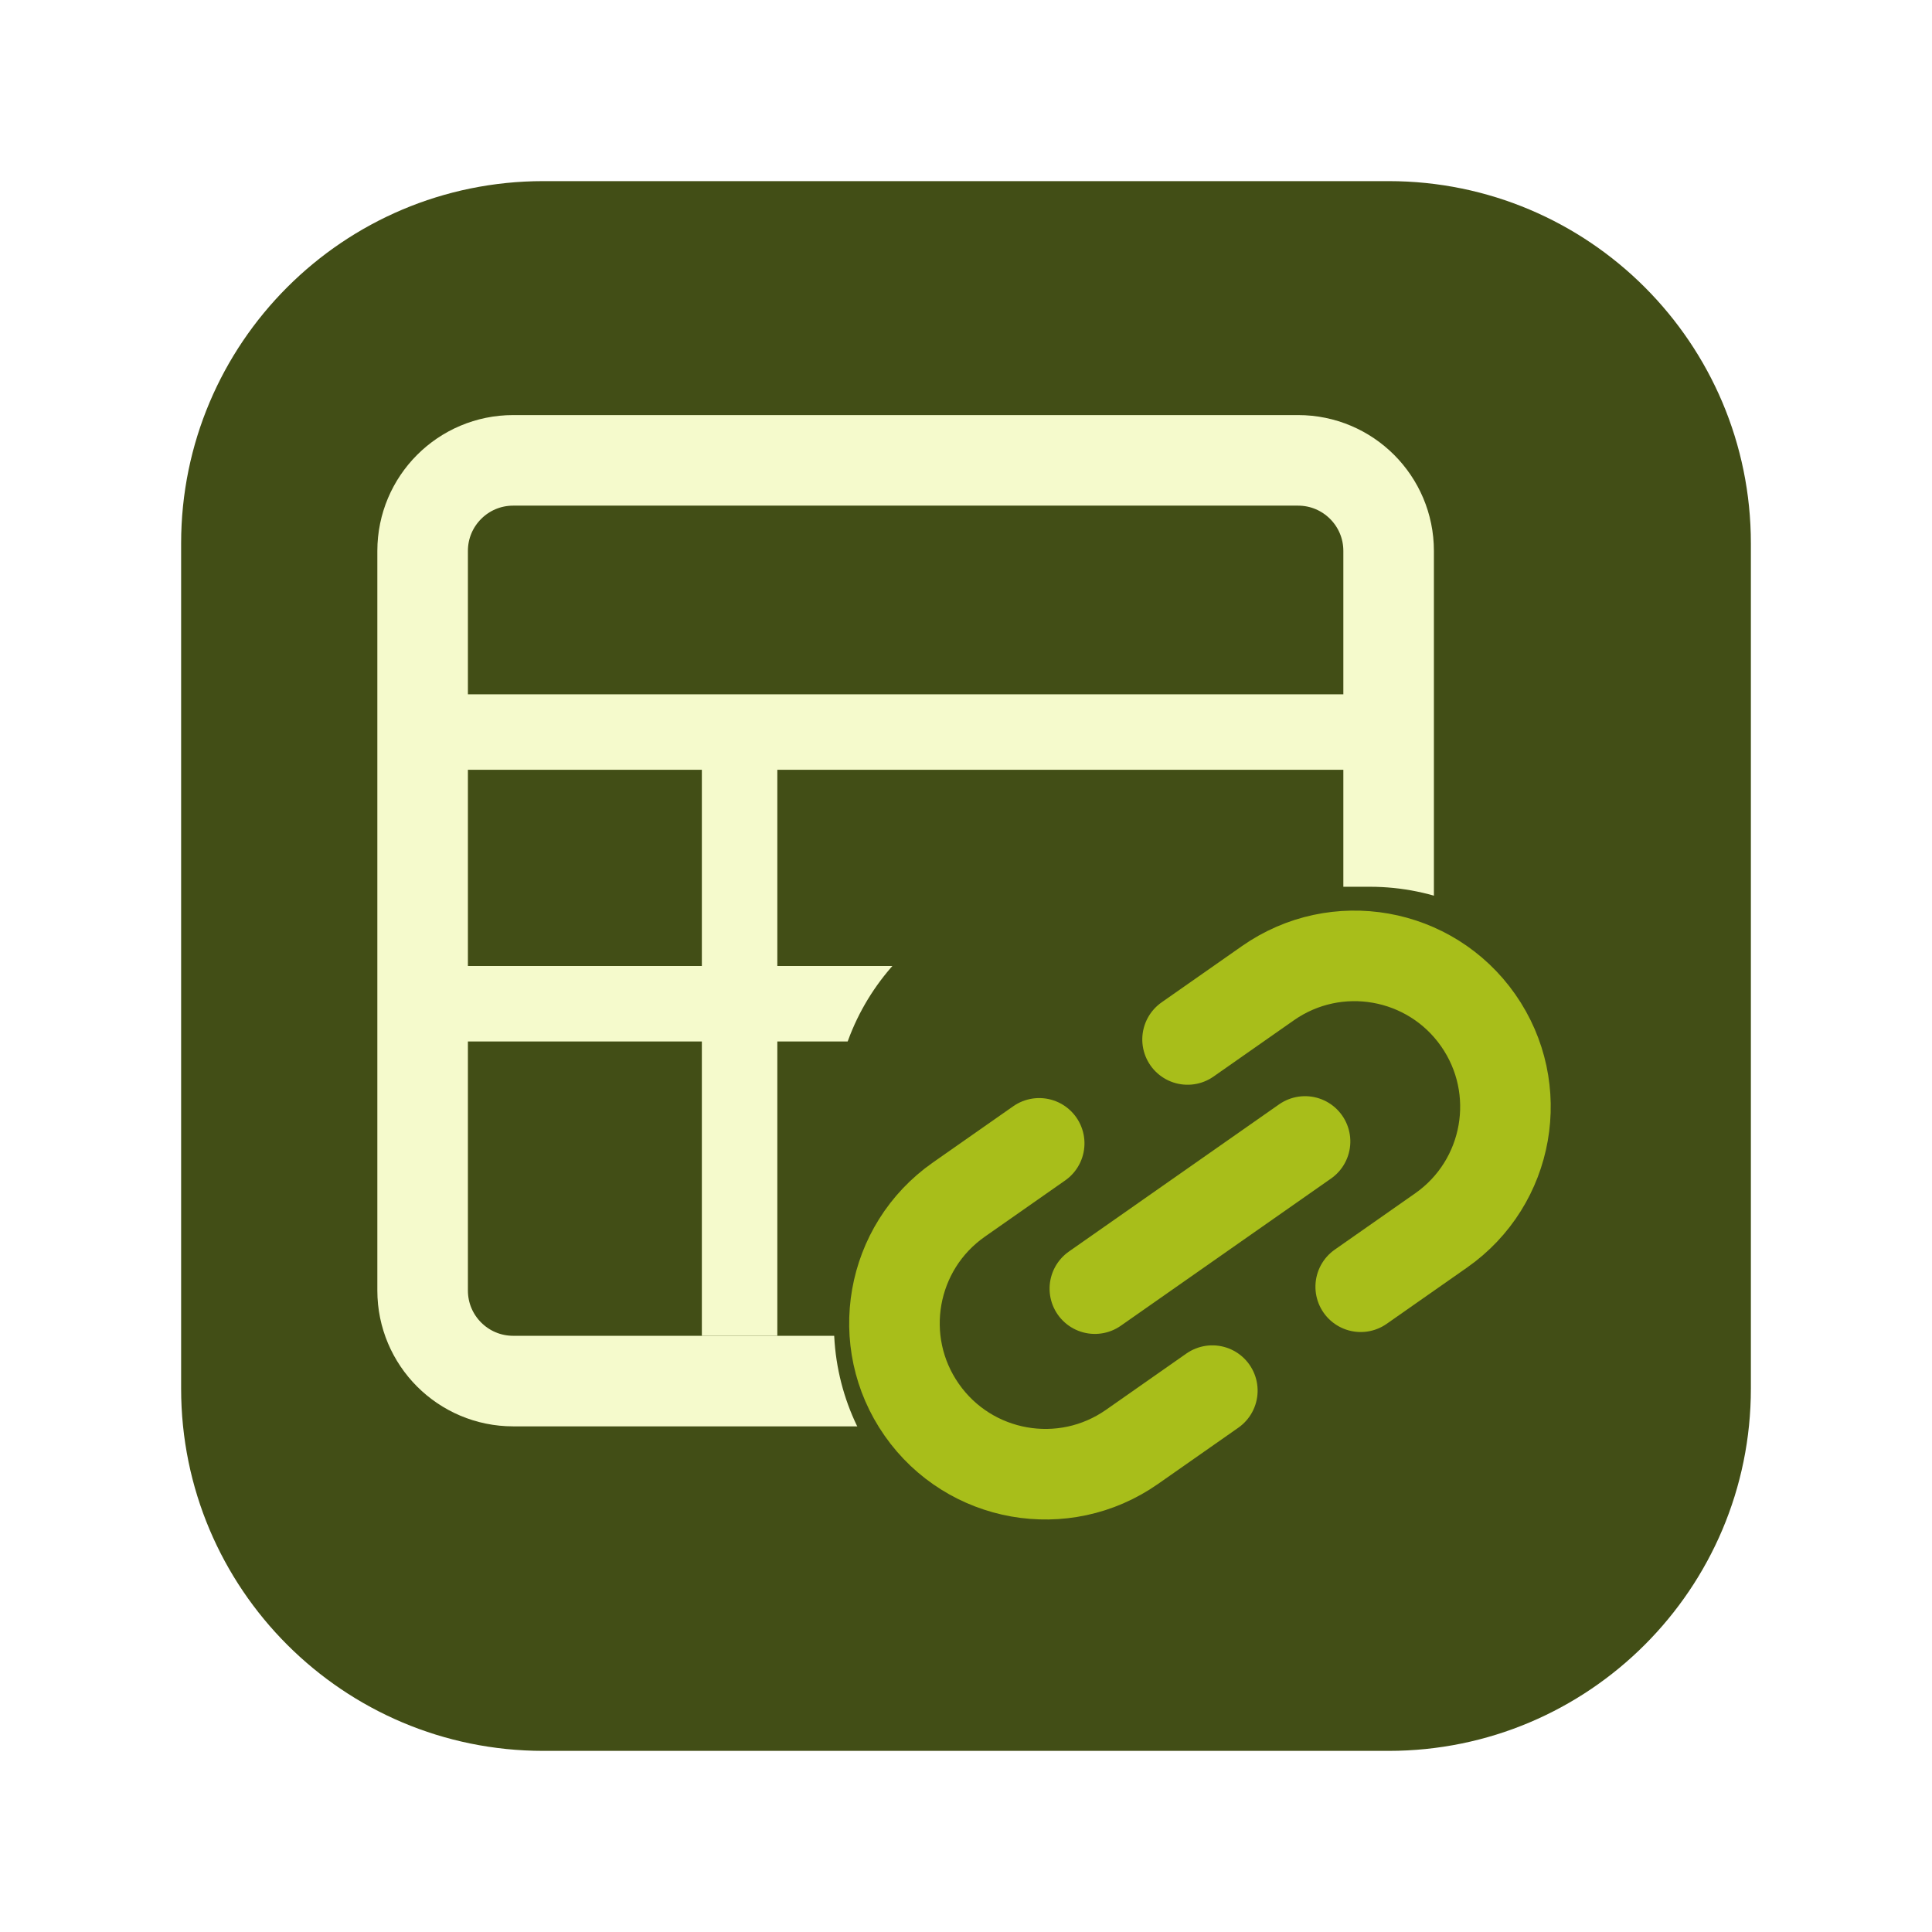
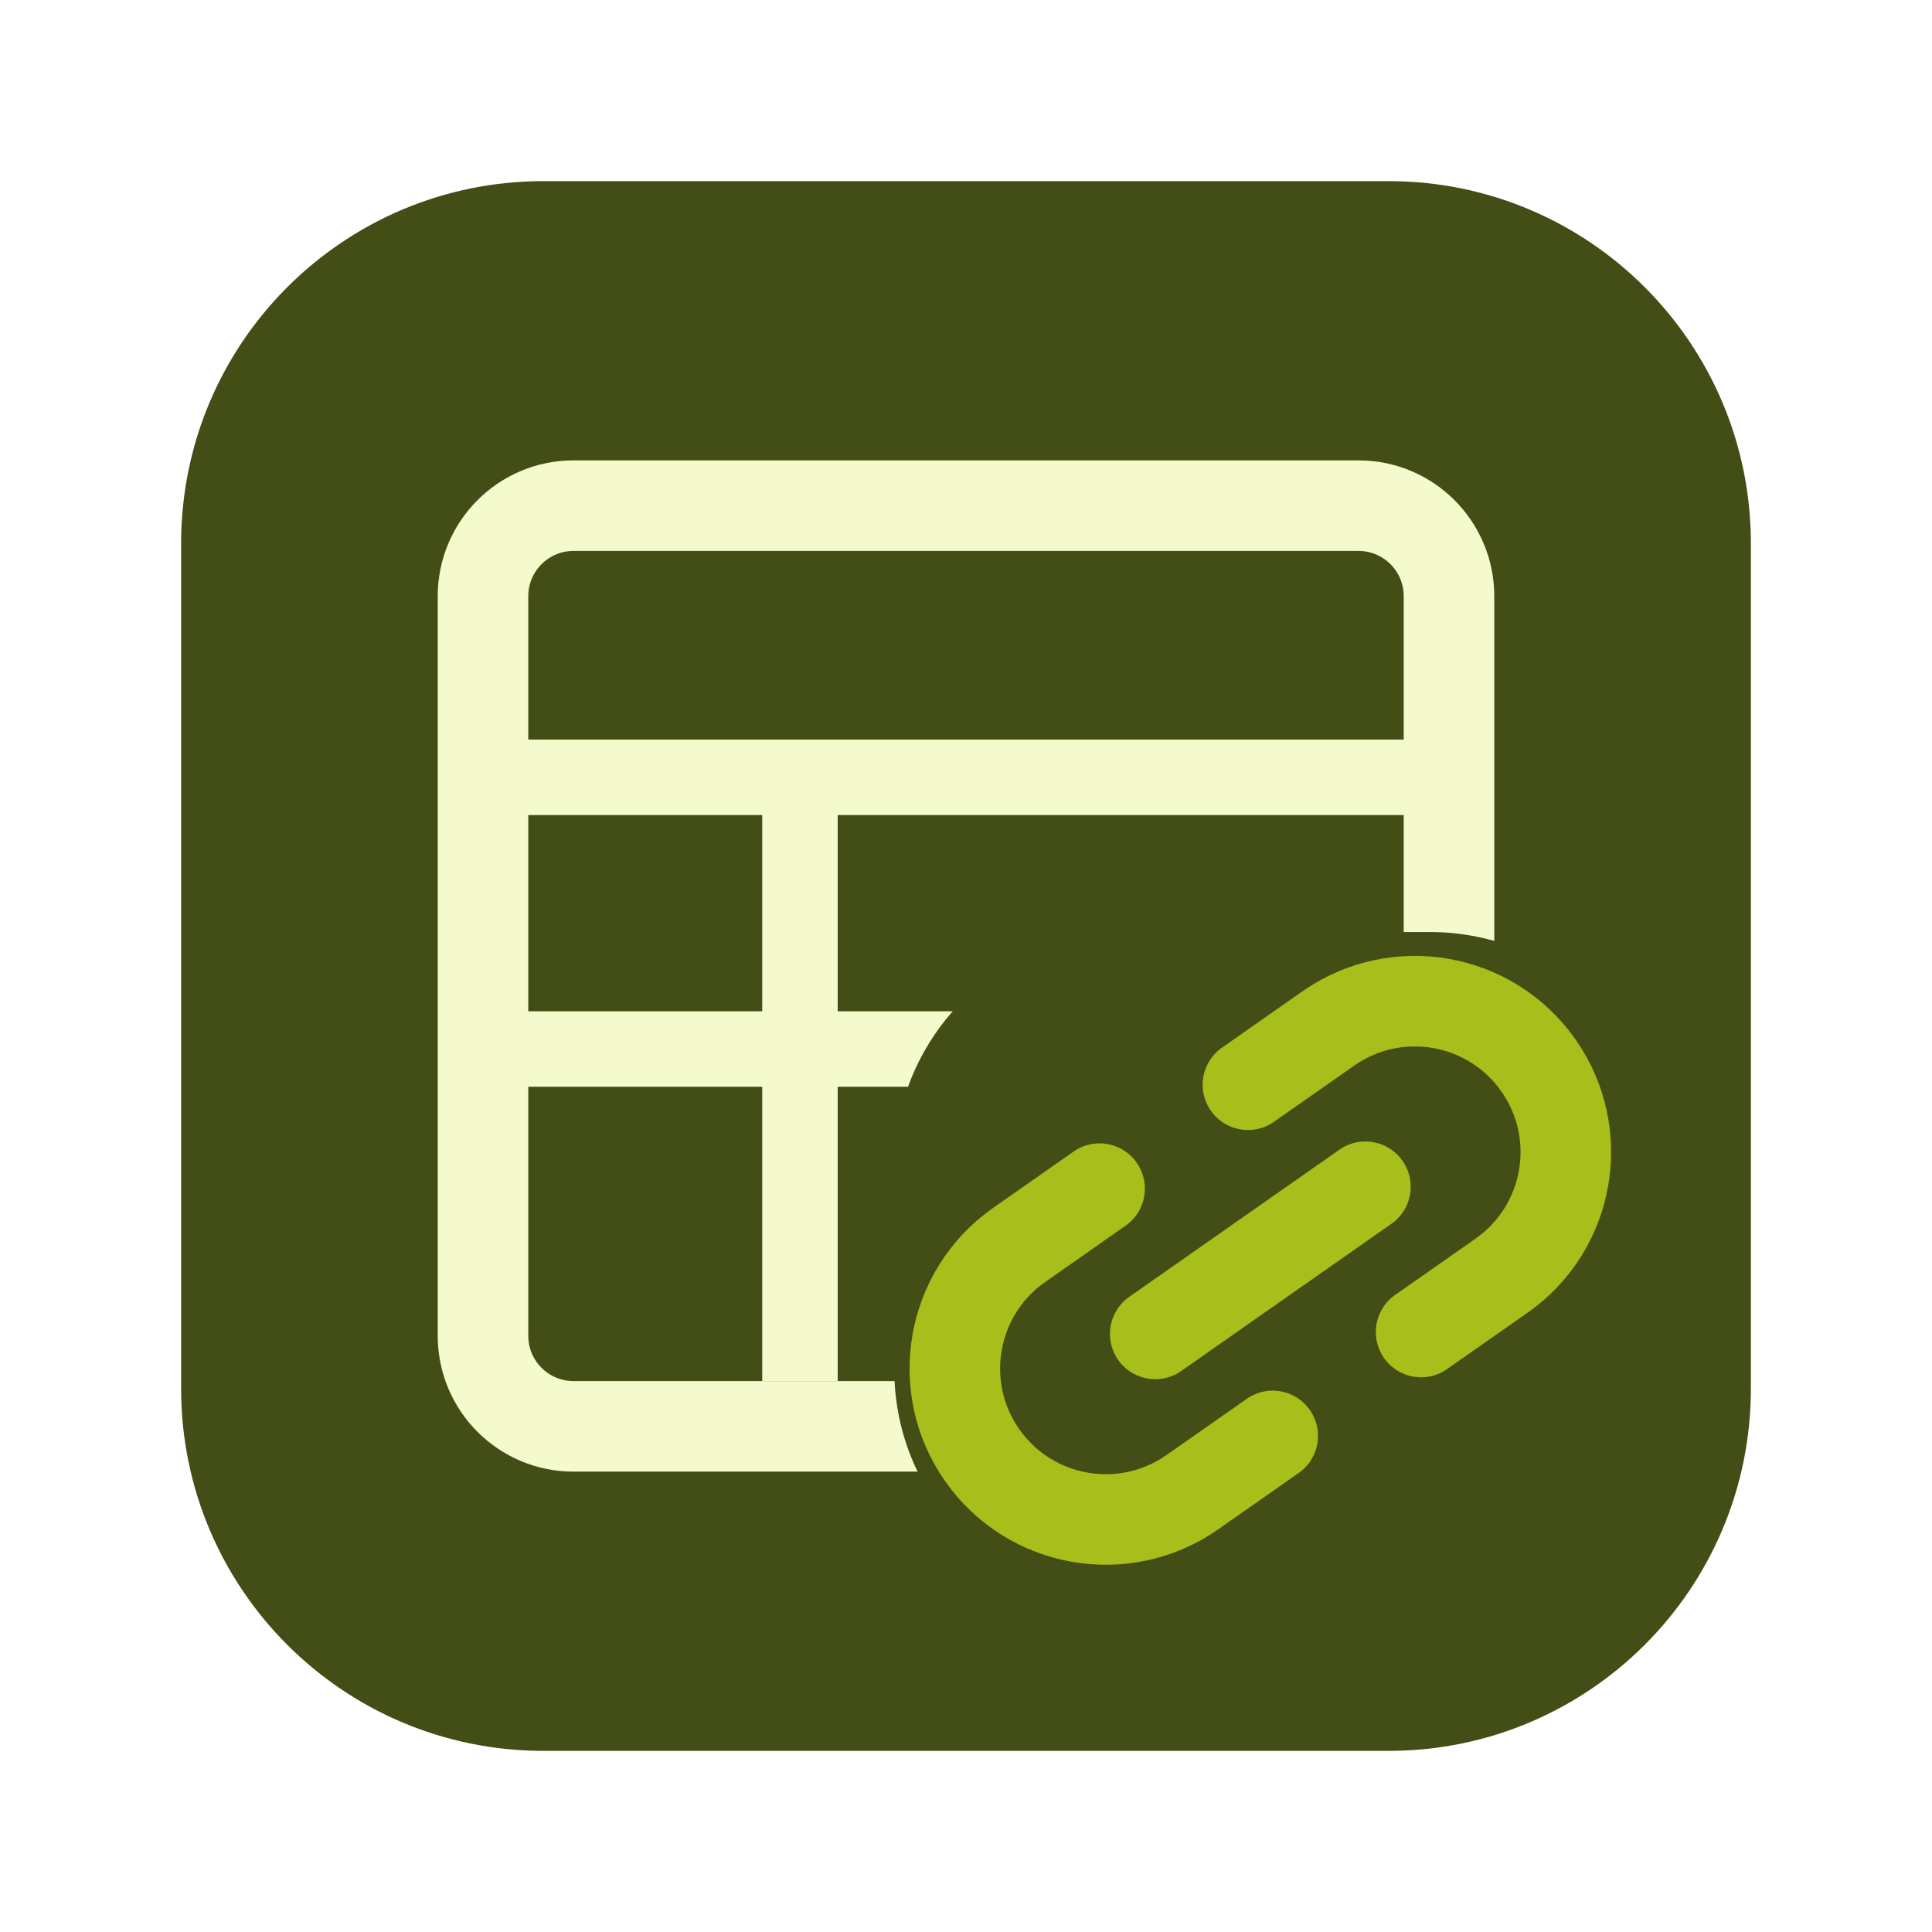
<svg xmlns="http://www.w3.org/2000/svg" width="512" height="512" viewBox="0 0 512 512">
  <g id="Background">
    <rect x="48" y="48" width="416" height="416" rx="96" fill="#424e16" />
  </g>
  <g id="Sheet">
-     <g transform="translate(-8 6)">
+     <g transform="translate(8 18)">
      <rect x="120" y="116" width="256" height="244" rx="24" fill="none" stroke="#f5facc" stroke-width="24" />
      <path d="M120 188h256M120 260h136M204 188v160" fill="none" stroke="#f5facc" stroke-width="20" />
    </g>
  </g>
  <g id="Link-backing">
-     <g transform="translate(-8 6)">
+     <g transform="translate(8 18)">
      <rect x="229" y="229" width="204" height="178" rx="62" fill="#424e16" />
    </g>
  </g>
  <g id="Link">
-     <g transform="translate(-8 6)">
+     <g transform="translate(8 18)">
      <g transform="rotate(-35 326 316)" fill="none" stroke="#a8be1a" stroke-width="24" stroke-linecap="round">
        <path d="M302 276h-26a40 40 0 0 0 0 80h26M350 276h26a40 40 0 0 1 0 80h-26M292 316h68" />
      </g>
    </g>
  </g>
</svg>
